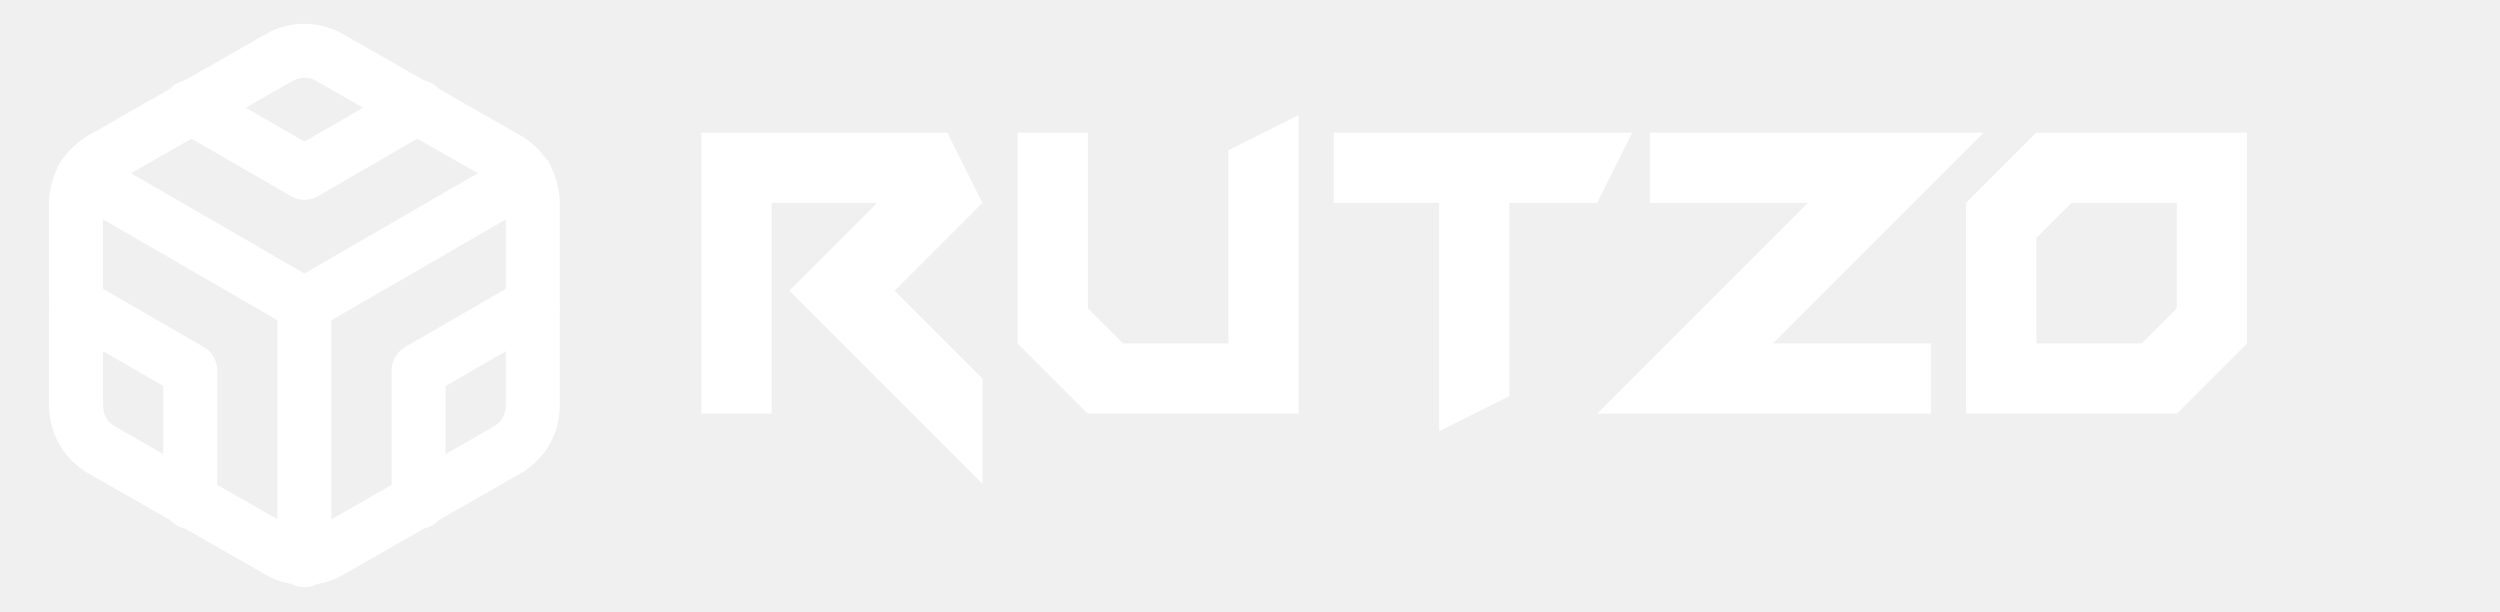
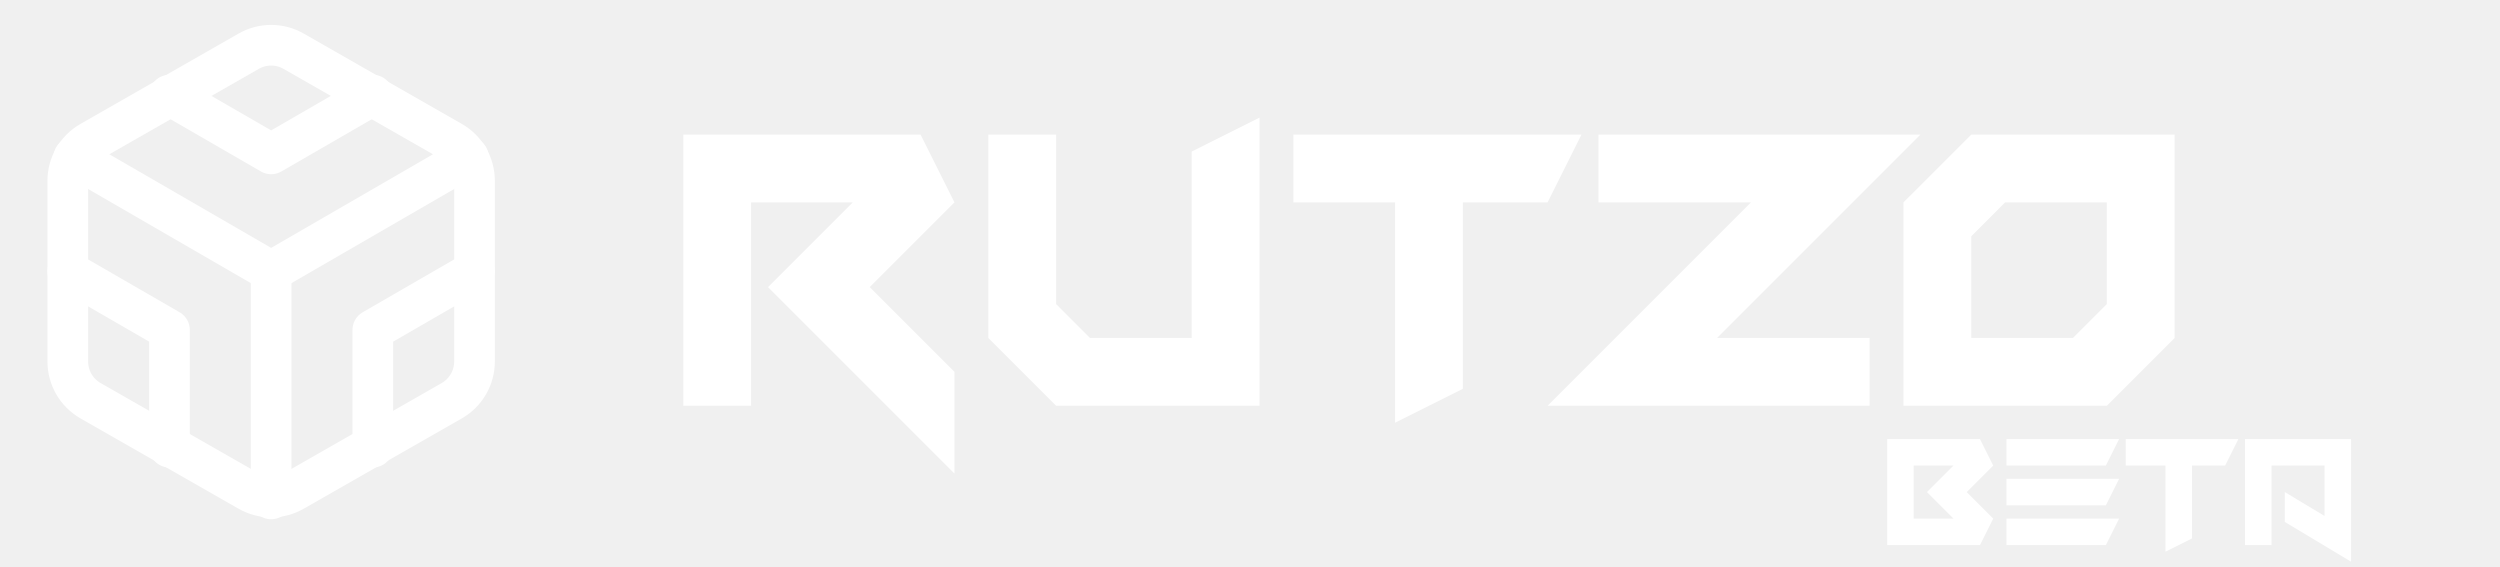
- <svg xmlns="http://www.w3.org/2000/svg" width="139" height="34" viewBox="0 0 139 34" fill="none">
-   <path d="M42.906 11.281V23H39V7.375H52.672L54.625 11.281L49.742 16.164L54.625 21.047V26.906L43.883 16.164L48.766 11.281H42.906ZM60.484 23L56.578 19.094V7.375H60.484V17.141L62.438 19.094H68.297V8.352L72.203 6.398V23H60.484ZM90.758 7.375L88.805 11.281H83.922V22.023L80.016 23.977V11.281H74.156V7.375H90.758ZM100.523 11.281H91.734V7.375H110.289L98.57 19.094H107.359V23H88.805L100.523 11.281ZM119.078 19.094L121.031 17.141V11.281H115.172L113.219 13.234V19.094H119.078ZM124.938 19.094L121.031 23H109.312V11.281L113.219 7.375H124.938V19.094Z" fill="#FFFFFF" />
-   <path d="M29.622 22.569V11.285C29.622 10.79 29.491 10.304 29.244 9.876C28.996 9.447 28.64 9.092 28.212 8.844L18.338 3.202C17.909 2.954 17.422 2.824 16.927 2.824C16.432 2.824 15.945 2.954 15.517 3.202L5.643 8.844C5.214 9.092 4.858 9.447 4.611 9.876C4.363 10.304 4.232 10.79 4.232 11.285V22.569C4.232 23.064 4.363 23.55 4.611 23.978C4.858 24.406 5.214 24.762 5.643 25.009L15.517 30.652C15.945 30.899 16.432 31.03 16.927 31.03C17.422 31.03 17.909 30.899 18.338 30.652L28.212 25.009C28.64 24.762 28.996 24.406 29.244 23.978C29.491 23.55 29.622 23.064 29.622 22.569Z" stroke="#FFFFFF" stroke-width="3" stroke-linecap="round" stroke-linejoin="round" />
-   <path d="M10.579 5.938L16.927 9.606L23.274 5.938" stroke="#FFFFFF" stroke-width="3" stroke-linecap="round" stroke-linejoin="round" />
-   <path d="M10.579 27.915V20.595L4.232 16.927" stroke="#FFFFFF" stroke-width="3" stroke-linecap="round" stroke-linejoin="round" />
-   <path d="M29.622 16.927L23.274 20.595V27.915" stroke="#FFFFFF" stroke-width="3" stroke-linecap="round" stroke-linejoin="round" />
-   <path d="M4.613 9.818L16.927 16.941L29.241 9.818" stroke="#FFFFFF" stroke-width="3" stroke-linecap="round" stroke-linejoin="round" />
-   <path d="M16.927 31.146V16.927" stroke="#FFFFFF" stroke-width="3" stroke-linecap="round" stroke-linejoin="round" />
+ <svg xmlns="http://www.w3.org/2000/svg" width="150" height="34" viewBox="0 0 150 34" fill="none">
+   <path d="M45.065 12.143V24.345H40.998V8.076H55.233L57.267 12.143L52.183 17.227L57.267 22.311V28.412L46.082 17.227L51.166 12.143H45.065ZM63.368 24.345L59.301 20.278V8.076H63.368V18.244L65.401 20.278H71.502V9.093L75.57 7.059V24.345H63.368ZM94.889 8.076L92.855 12.143H87.771V23.328L83.704 25.362V12.143H77.603V8.076H94.889ZM105.057 12.143H95.906V8.076H115.225L103.024 20.278H112.175V24.345H92.855L105.057 12.143ZM124.377 20.278L126.41 18.244V12.143H120.309L118.276 14.177V20.278H124.377ZM130.477 20.278L126.41 24.345H114.208V12.143L118.276 8.076H130.477V20.278Z" fill="white" />
+   <path d="M113.232 32.705V26.344H118.798L119.593 27.934L118.003 29.524L119.593 31.115L118.798 32.705H113.232ZM114.822 31.115H117.208L115.617 29.524L117.208 27.934H114.822V31.115ZM127.147 26.344L126.352 27.934H120.388V26.344H127.147ZM127.147 31.115L126.352 32.705H120.388V31.115H127.147ZM127.147 28.729L126.352 30.32H120.388V28.729H127.147ZM134.304 26.344L133.508 27.934H131.52V32.307L129.93 33.103V27.934H127.545V26.344H134.304ZM136.291 27.934V32.705H134.701V26.344H141.062V33.699L137.087 31.314V29.524L139.472 30.956V27.934H136.291Z" fill="white" />
+   <path d="M10.168 5.708L16.269 9.233L22.37 5.708" stroke="white" stroke-width="2.44" stroke-linecap="round" stroke-linejoin="round" />
+   <path d="M10.168 26.83V19.794L4.067 16.269" stroke="white" stroke-width="2.44" stroke-linecap="round" stroke-linejoin="round" />
+   <path d="M28.471 16.269L22.37 19.794V26.83" stroke="white" stroke-width="2.44" stroke-linecap="round" stroke-linejoin="round" />
+   <path d="M4.433 9.436L16.269 16.283L28.105 9.436" stroke="white" stroke-width="2.44" stroke-linecap="round" stroke-linejoin="round" />
+   <path d="M16.269 29.935V16.269" stroke="white" stroke-width="2.44" stroke-linecap="round" stroke-linejoin="round" />
+   <path d="M28.471 21.692V10.846C28.47 10.371 28.345 9.904 28.107 9.492C27.869 9.08 27.527 8.738 27.115 8.501L17.625 3.078C17.213 2.84 16.745 2.714 16.269 2.714C15.793 2.714 15.326 2.84 14.913 3.078L5.423 8.501C5.011 8.738 4.669 9.08 4.431 9.492C4.193 9.904 4.068 10.371 4.067 10.846V21.692C4.068 22.168 4.193 22.635 4.431 23.046C4.669 23.458 5.011 23.8 5.423 24.038L14.913 29.46C15.326 29.698 15.793 29.824 16.269 29.824C16.745 29.824 17.213 29.698 17.625 29.46L27.115 24.038C27.527 23.8 27.869 23.458 28.107 23.046C28.345 22.635 28.47 22.168 28.471 21.692Z" stroke="white" stroke-width="2.44" stroke-linecap="round" stroke-linejoin="round" />
</svg>
